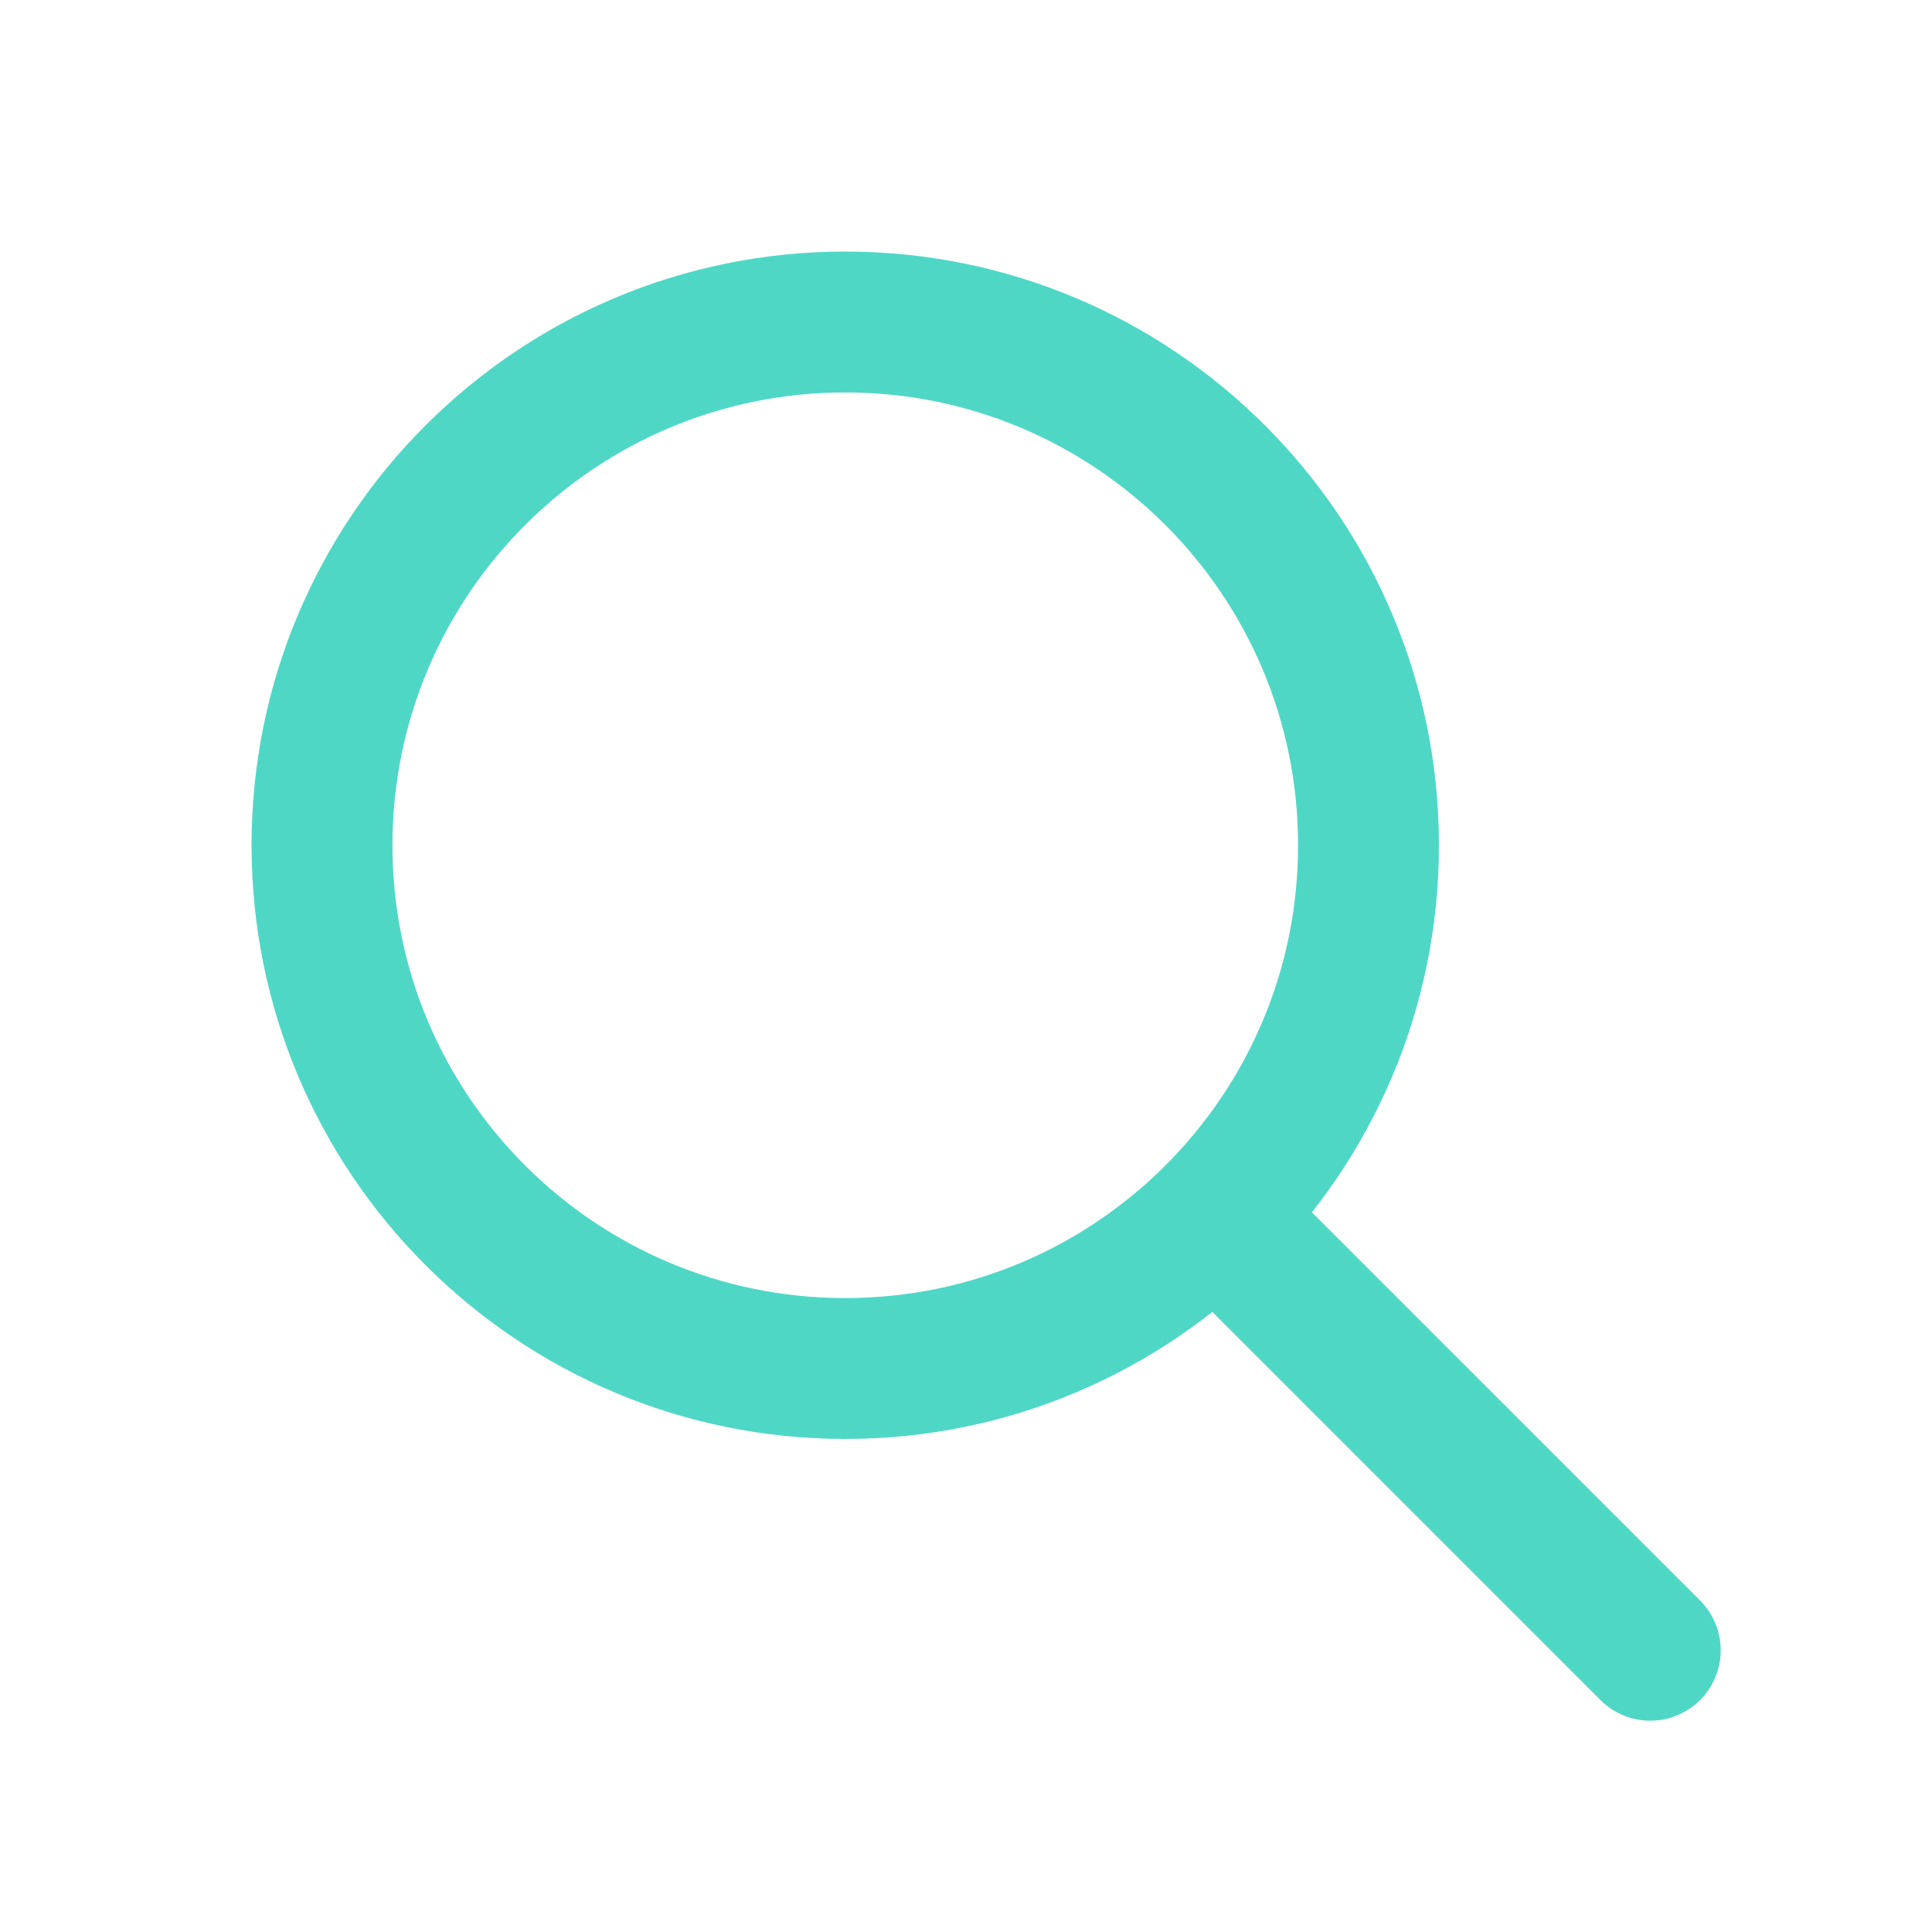
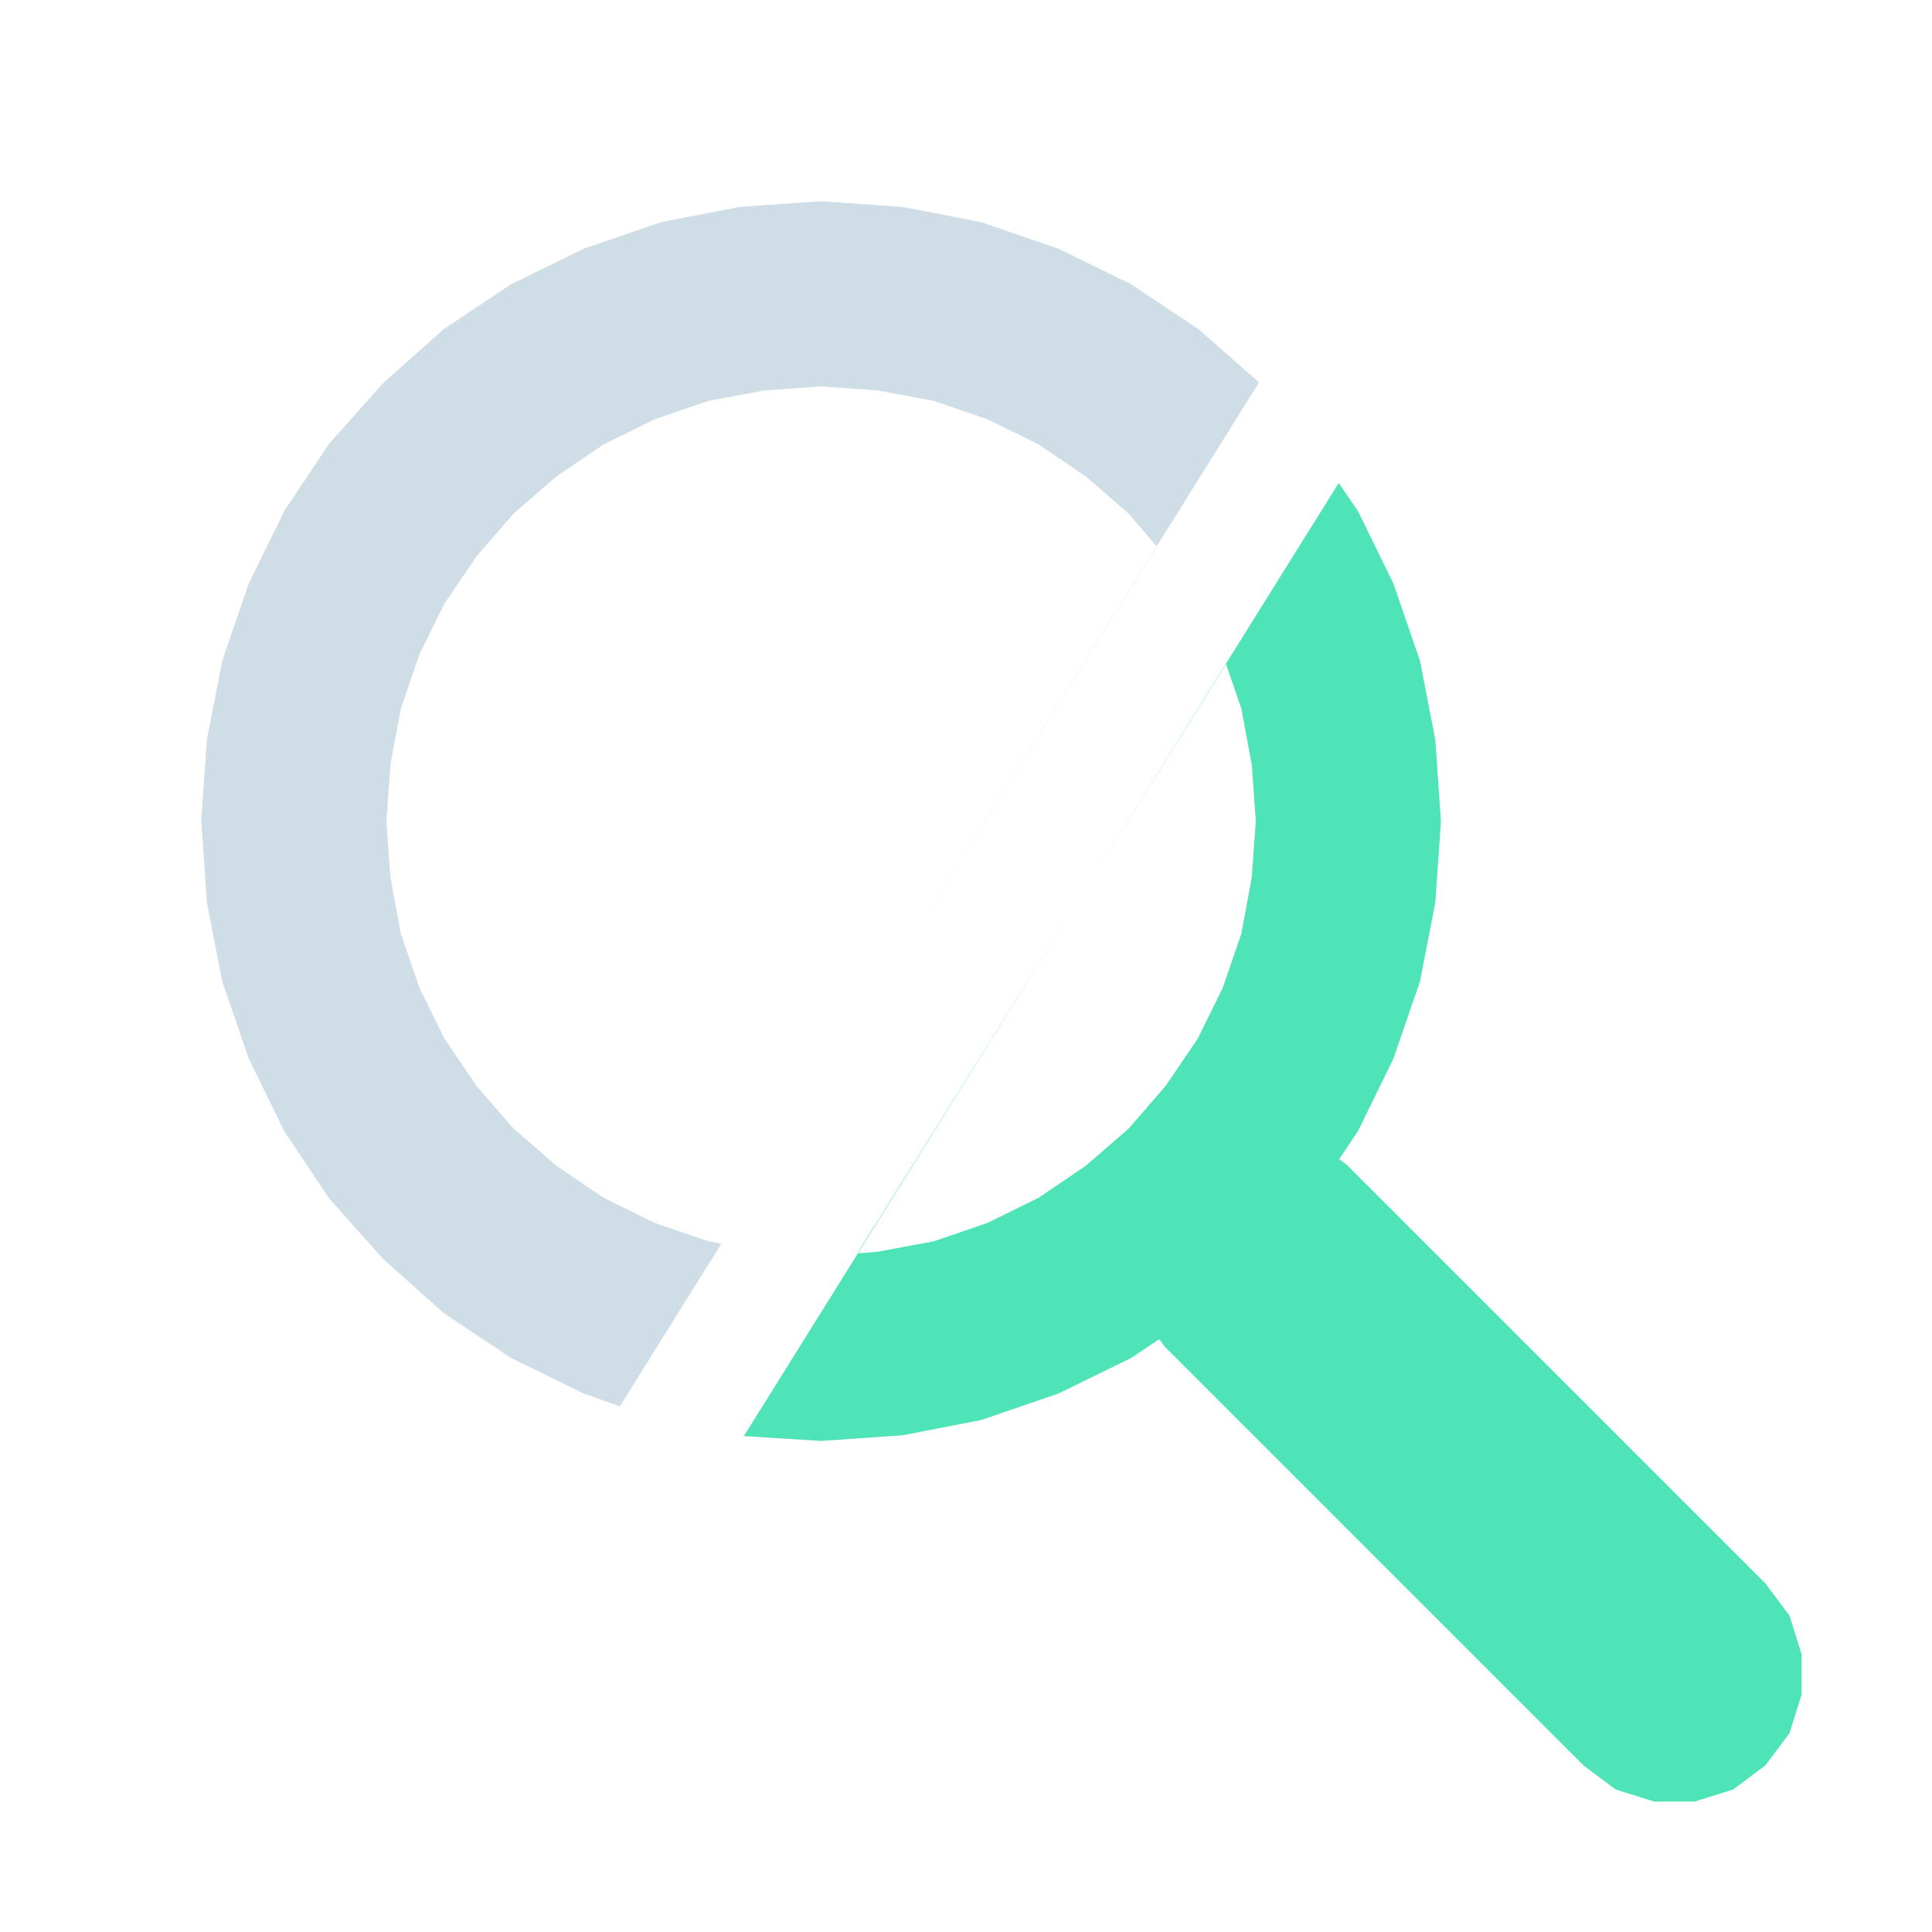
- <svg xmlns="http://www.w3.org/2000/svg" viewBox="0 0 24 24" fill="none" stroke="#4fd7c6" stroke-width="1.75" stroke-linecap="round" stroke-linejoin="round">
-   <circle cx="10.5" cy="10.5" r="6.5" />
-   <line x1="15.3" y1="15.3" x2="20.5" y2="20.5" />
+ <svg xmlns="http://www.w3.org/2000/svg" width="24" height="24" viewBox="0 0 24 24" fill-rule="nonzero" stroke="none">
+   <path d="M7.7 17.47 7.25 17.31 6.35 16.87 5.51 16.31 4.76 15.64 4.09 14.89 3.53 14.05 3.09 13.15 2.76 12.19 2.57 11.21 2.5 10.2 2.57 9.19 2.76 8.21 3.09 7.25 3.53 6.35 4.09 5.51 4.76 4.76 5.51 4.09 6.35 3.53 7.25 3.09 8.21 2.76 9.19 2.57 10.2 2.5 11.21 2.57 12.19 2.76 13.15 3.09 14.05 3.53 14.89 4.09 15.64 4.75ZM14.37 6.79 14.02 6.38 13.49 5.92 12.9 5.52 12.27 5.21 11.6 4.98 10.9 4.85 10.2 4.8 9.5 4.85 8.8 4.98 8.13 5.21 7.5 5.52 6.91 5.92 6.38 6.38 5.92 6.91 5.52 7.5 5.21 8.13 4.98 8.8 4.85 9.5 4.8 10.2 4.85 10.9 4.98 11.6 5.21 12.27 5.52 12.9 5.92 13.49 6.38 14.02 6.91 14.48 7.5 14.88 8.13 15.19 8.8 15.42 8.96 15.45Z" fill="#CFDDE6" />
+   <path d="M17.9 10.2 17.83 11.21 17.64 12.19 17.31 13.15 16.87 14.05 16.31 14.89 15.64 15.64 14.89 16.31 14.05 16.87 13.15 17.31 12.19 17.64 11.21 17.83 10.2 17.9 9.24 17.84 16.63 6 16.87 6.35 17.31 7.25 17.64 8.21 17.83 9.19ZM15.55 9.5 15.42 8.8 15.23 8.25 10.65 15.57 10.9 15.55 11.6 15.42 12.27 15.19 12.9 14.88 13.49 14.48 14.02 14.02 14.48 13.49 14.88 12.9 15.19 12.27 15.42 11.6 15.55 10.9 15.6 10.2ZM14.47 16.73 14.17 16.33 14.02 15.85 14.02 15.35 14.17 14.87 14.47 14.47 14.87 14.17 15.35 14.02 15.85 14.02 16.33 14.17 16.73 14.47 21.93 19.67 22.23 20.07 22.38 20.55 22.38 21.05 22.23 21.53 21.93 21.93 21.53 22.23 21.05 22.38 20.55 22.38 20.07 22.23 19.67 21.93Z" fill="#4FE3B8" />
</svg>
